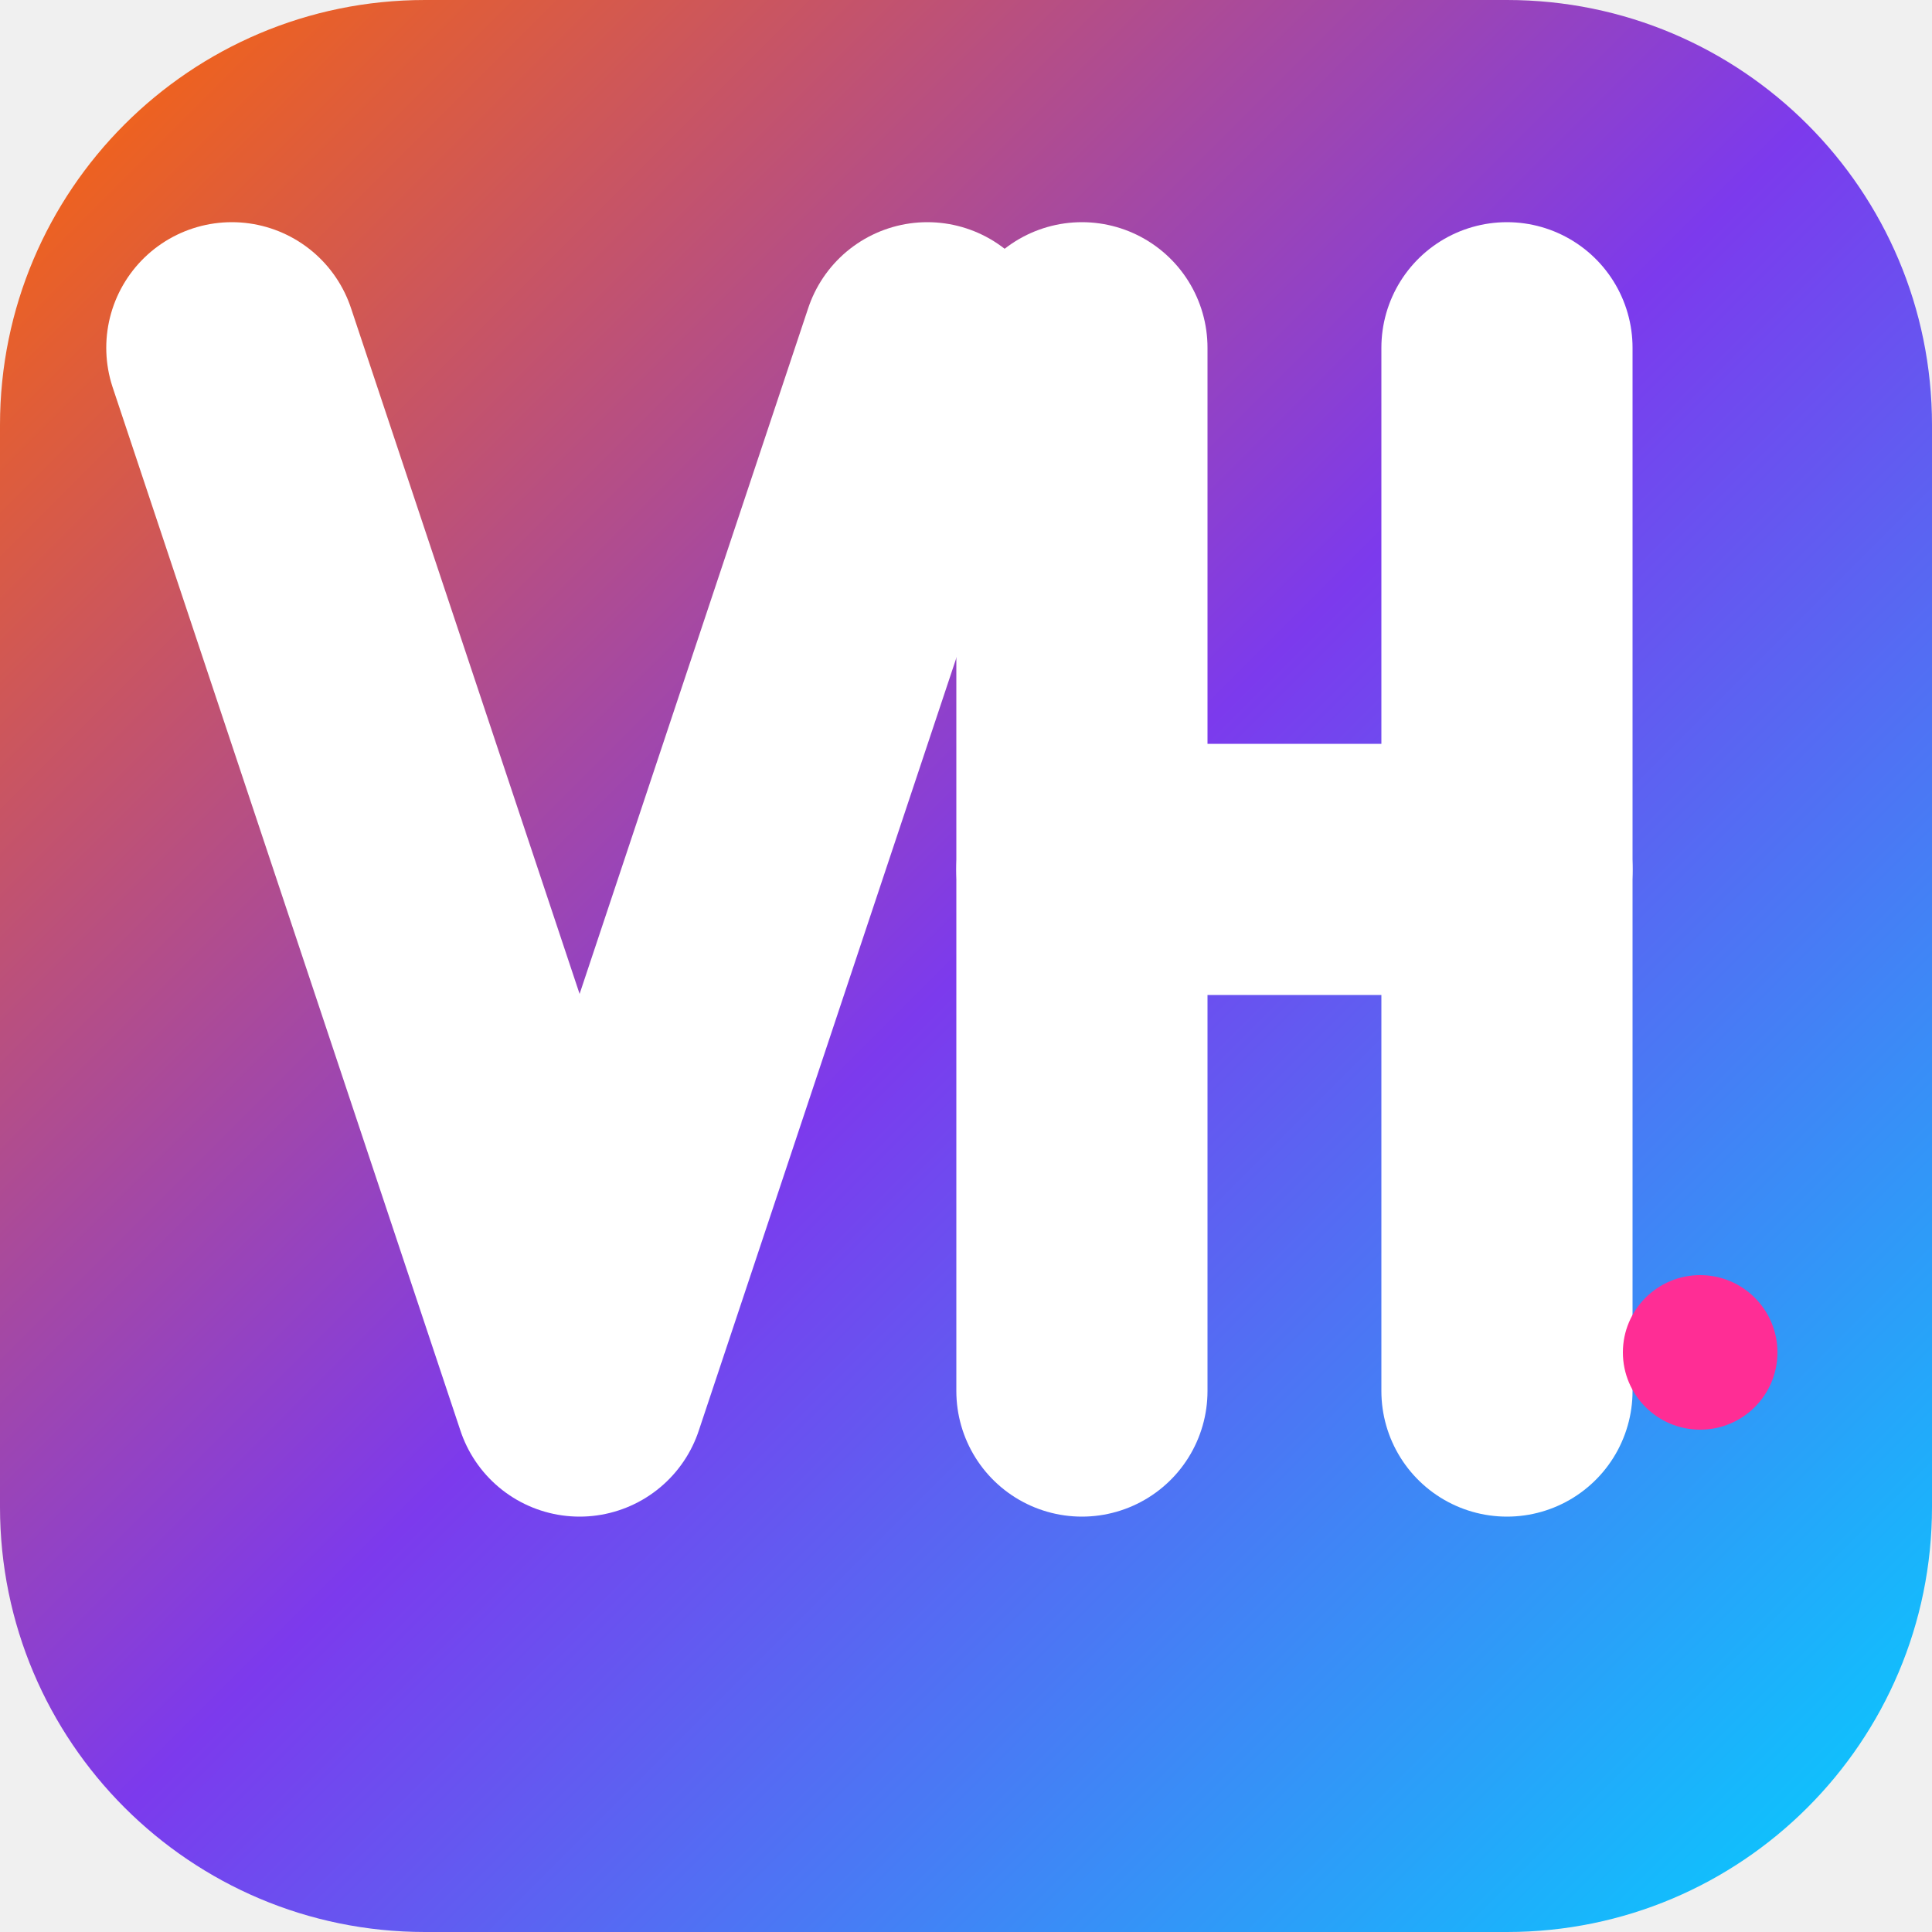
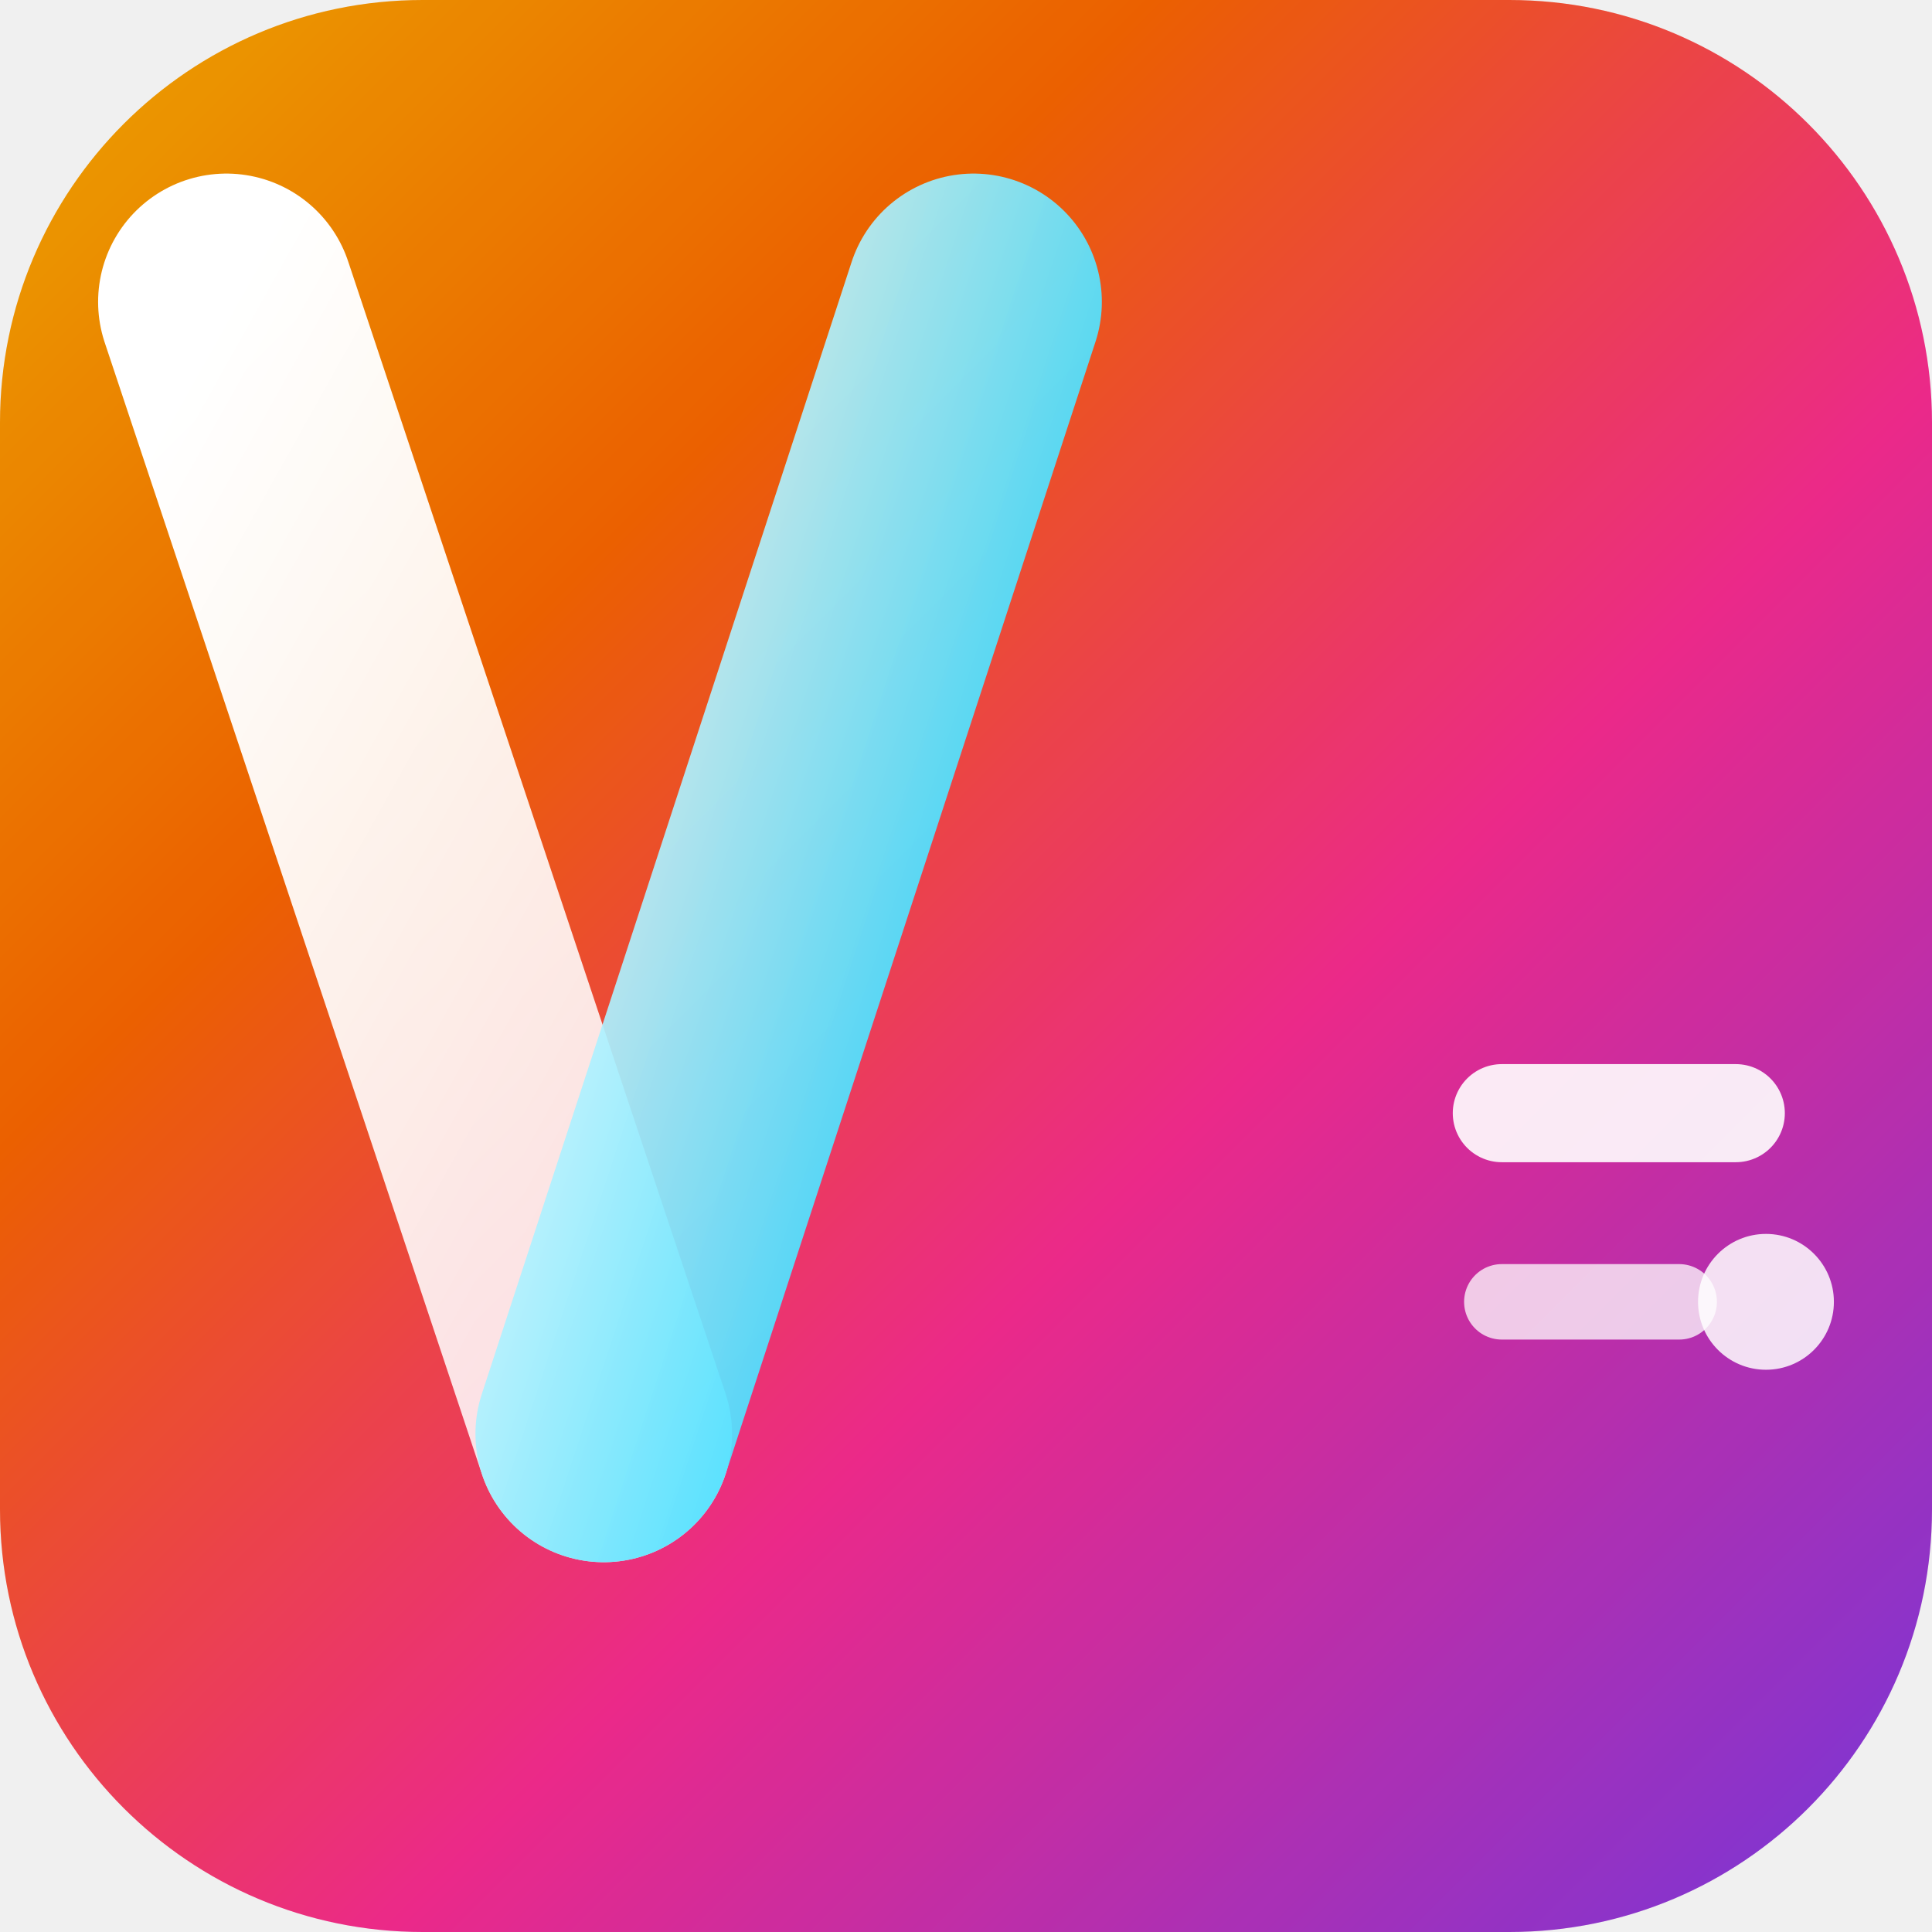
- <svg xmlns="http://www.w3.org/2000/svg" viewBox="0 0 100 100">
+ <svg xmlns="http://www.w3.org/2000/svg" viewBox="0 0 512 512">
  <defs>
    <linearGradient id="bg" x1="0%" y1="0%" x2="100%" y2="100%">
-       <stop offset="0%" stop-color="#FF6800" />
-       <stop offset="50%" stop-color="#7C3AED" />
-       <stop offset="100%" stop-color="#00D4FF" />
+       <stop offset="0%" stop-color="#FFB300" />
+       <stop offset="30%" stop-color="#FF6800" />
+       <stop offset="60%" stop-color="#FF2D95" />
+       <stop offset="100%" stop-color="#7C3AED" />
    </linearGradient>
-     <linearGradient id="fg" x1="0%" y1="0%" x2="100%" y2="100%">
+     <linearGradient id="fg-warm" x1="0%" y1="0%" x2="60%" y2="100%">
      <stop offset="0%" stop-color="#ffffff" stop-opacity="1" />
-       <stop offset="100%" stop-color="#ffffff" stop-opacity="0.9" />
+       <stop offset="100%" stop-color="#ffffff" stop-opacity="0.85" />
+     </linearGradient>
+     <linearGradient id="fg-cool" x1="0%" y1="0%" x2="100%" y2="100%">
+       <stop offset="0%" stop-color="#ffffff" stop-opacity="0.9" />
+       <stop offset="100%" stop-color="#00D4FF" stop-opacity="0.95" />
    </linearGradient>
  </defs>
-   <rect width="100" height="100" rx="22" fill="url(#bg)" />
-   <path d="M12 18 L30 72 L48 18" stroke="white" stroke-width="13" stroke-linecap="round" stroke-linejoin="round" fill="none" />
-   <path d="M56 18 L56 72" stroke="white" stroke-width="13" stroke-linecap="round" fill="none" />
-   <path d="M56 45 L78 45" stroke="white" stroke-width="13" stroke-linecap="round" fill="none" />
-   <path d="M78 18 L78 72" stroke="white" stroke-width="13" stroke-linecap="round" fill="none" />
-   <circle cx="88" cy="70" r="4" fill="#FF2D95" />
+   <rect width="512" height="512" rx="112" fill="url(#bg)" />
+   <rect width="512" height="512" rx="112" fill="rgba(0,0,0,0.08)" />
+   <line x1="60" y1="80" x2="160" y2="380" stroke="url(#fg-warm)" stroke-width="68" stroke-linecap="round" />
+   <line x1="160" y1="380" x2="258" y2="80" stroke="url(#fg-cool)" stroke-width="68" stroke-linecap="round" />
+   <line x1="258" y1="80" x2="258" y2="380" stroke="url(#fg-cool)" stroke-width="68" stroke-linecap="round" />
+   <line x1="258" y1="225" x2="365" y2="225" stroke="url(#fg-cool)" stroke-width="68" stroke-linecap="round" />
+   <line x1="365" y1="80" x2="365" y2="380" stroke="url(#fg-cool)" stroke-width="68" stroke-linecap="round" />
+   <line x1="398" y1="295" x2="460" y2="295" stroke="white" stroke-width="26" stroke-linecap="round" stroke-opacity="0.9" />
+   <line x1="398" y1="345" x2="445" y2="345" stroke="white" stroke-width="20" stroke-linecap="round" stroke-opacity="0.75" />
+   <circle cx="468" cy="345" r="18" fill="white" fill-opacity="0.85" />
</svg>
